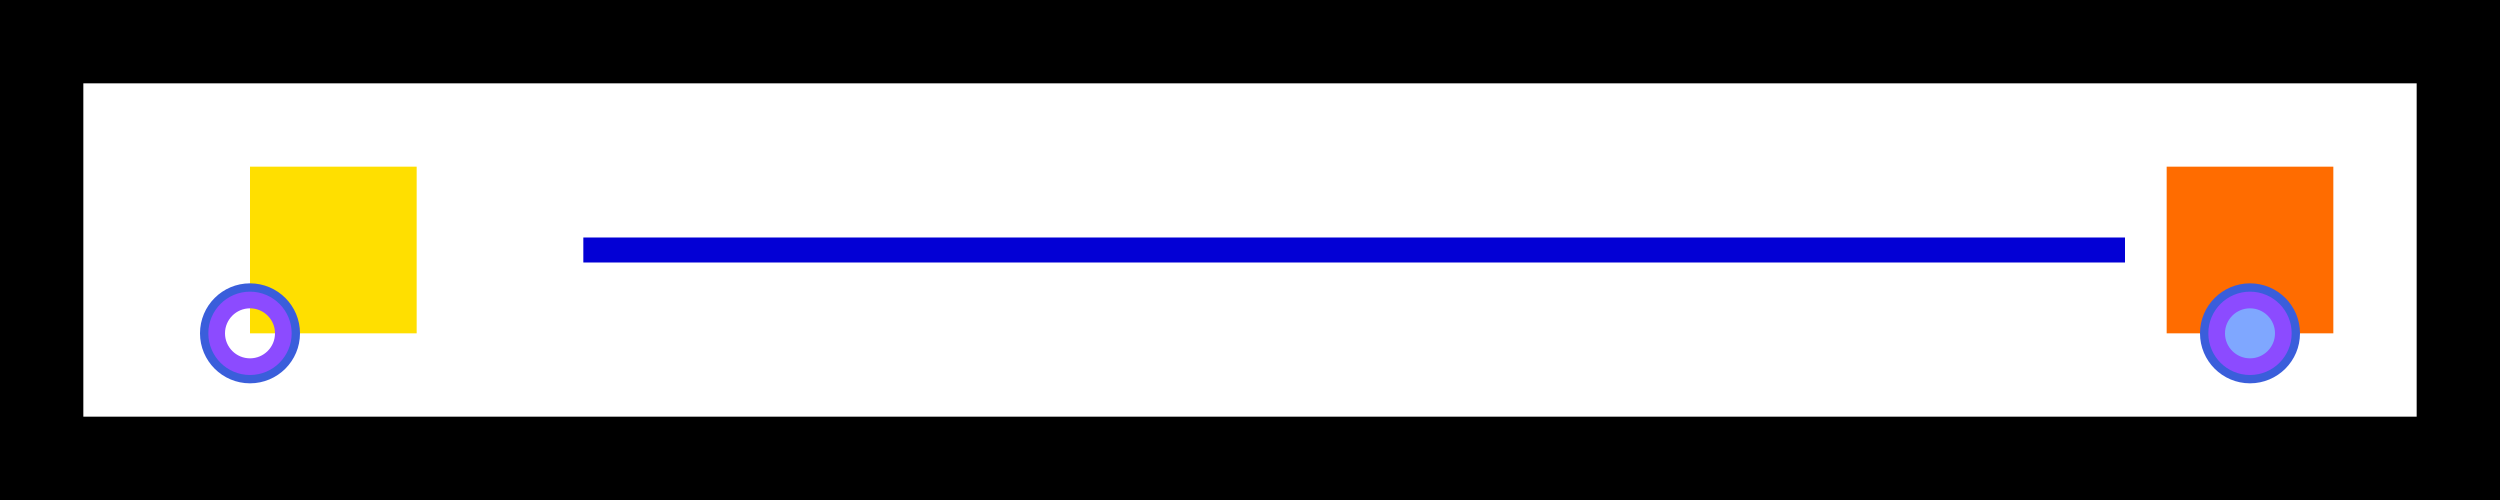
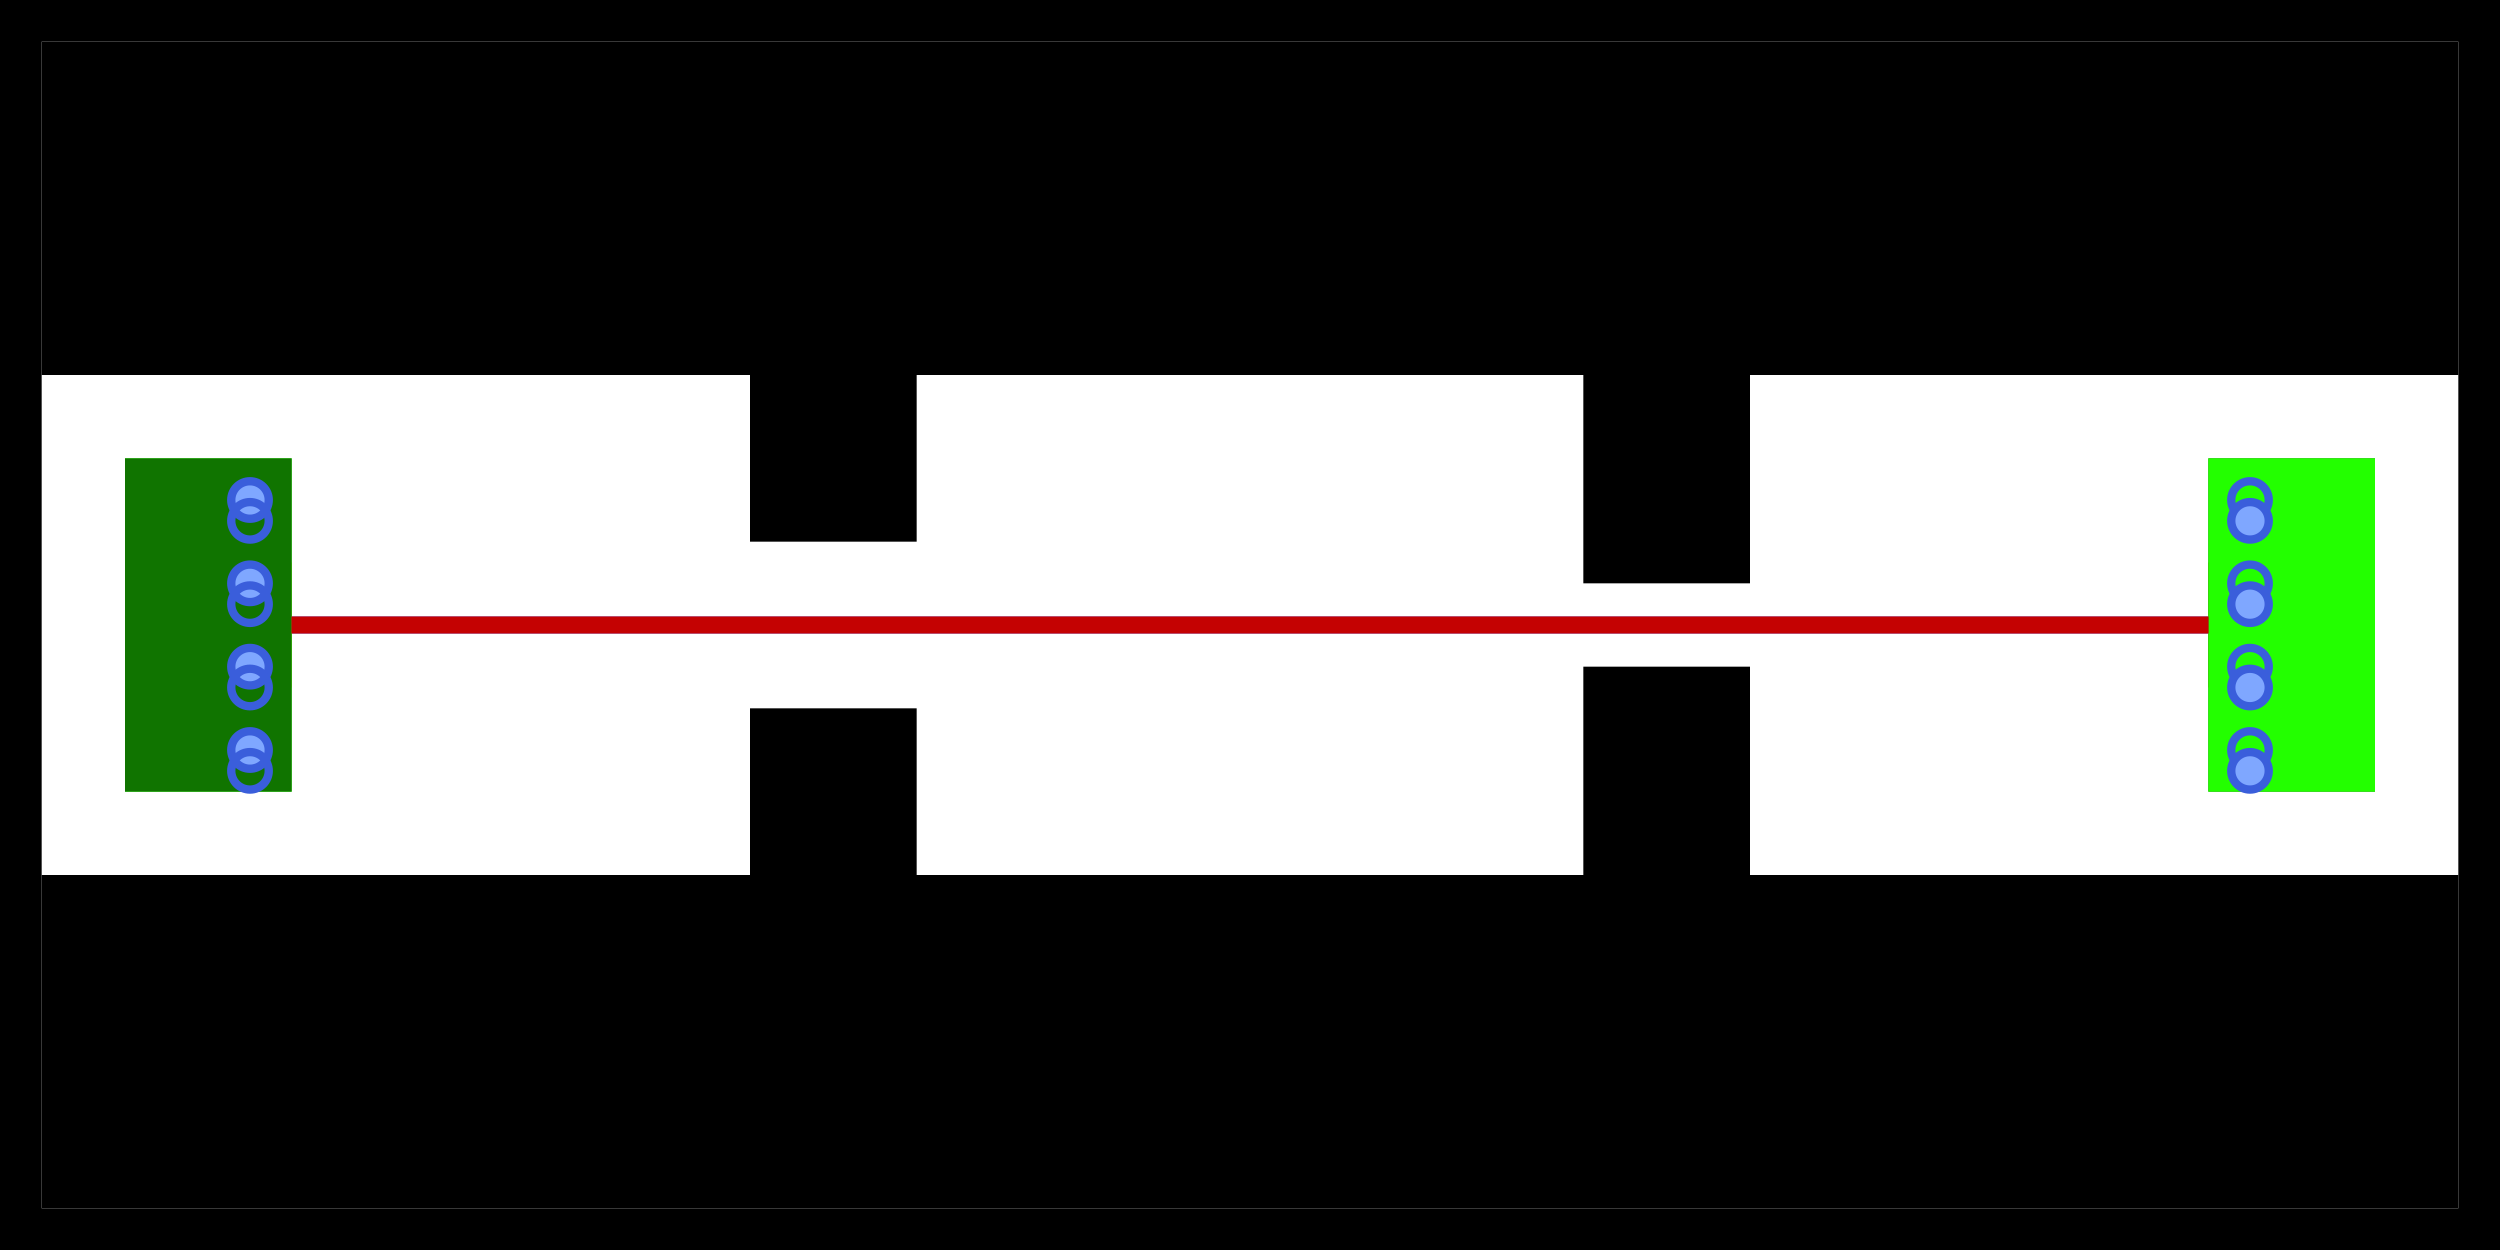
- <svg xmlns="http://www.w3.org/2000/svg" width="30" height="6" viewBox="0 0 30 6" version="1.1">
+ <svg xmlns="http://www.w3.org/2000/svg" width="60" height="30" viewBox="0 0 60 30" version="1.1">
  <g>
-     <rect x="0" y="0" width="30" height="1" fill="#000000" />
-     <rect x="0" y="5" width="30" height="1" fill="#000000" />
-     <rect x="0" y="0" width="1" height="6" fill="#000000" />
-     <rect x="29" y="0" width="1" height="6" fill="#000000" />
+     <rect x="0" y="0" width="60" height="1" fill="#000000" />
+     <rect x="0" y="29" width="60" height="1" fill="#000000" />
+     <rect x="0" y="0" width="1" height="30" fill="#000000" />
+     <rect x="59" y="0" width="1" height="30" fill="#000000" />
+     <rect x="1" y="1" width="58" height="8" fill="#000000" />
+     <rect x="1" y="21" width="58" height="8" fill="#000000" />
+     <rect x="18" y="9" width="4" height="4" fill="#000000" />
+     <rect x="18" y="17" width="4" height="4" fill="#000000" />
+     <rect x="38" y="9" width="4" height="5" fill="#000000" />
+     <rect x="38" y="16" width="4" height="5" fill="#000000" />
  </g>
  <g>
-     <rect x="3" y="2" width="2" height="2" fill="#ffdf00" />
-     <rect x="26" y="2" width="2" height="2" fill="#ff6c00" />
-     <path d="M 7 3 L 25.5 3" stroke="#0300d5" stroke-width="0.3" fill="none" />
+     <rect x="4" y="13.5" width="3" height="3" fill="#ffdf00" />
+     <rect x="53" y="13.5" width="3" height="3" fill="#ff6c00" />
+     <path d="M 7 15 L 17 15 L 23 15 L 37 15 L 43 15 L 53 15" stroke="#0300d5" stroke-width="0.4" fill="none" />
  </g>
  <g>
-     <circle cx="27" cy="4" r="0.5" fill="#7fa7ff" stroke="#3a5edb" stroke-width="0.2" />
-     <circle cx="27" cy="4" r="0.4" fill="none" stroke="#8c4bff" stroke-width="0.2" class="poi" id="poi_h1_start" />
-     <circle cx="3" cy="4" r="0.5" fill="none" stroke="#3a5edb" stroke-width="0.2" />
-     <circle cx="3" cy="4" r="0.4" fill="none" stroke="#8c4bff" stroke-width="0.2" class="poi" id="poi_h1_goal" />
+     <rect x="3" y="11" width="4" height="8" fill="#23ff00" />
+     <rect x="53" y="11" width="4" height="8" fill="#107400" />
+     <rect x="53" y="11" width="4" height="8" fill="#23ff00" />
+     <rect x="3" y="11" width="4" height="8" fill="#107400" />
+     <path d="M 7 15 L 17 15 L 23 15 L 37 15 L 43 15 L 53 15" stroke="#c40202" stroke-width="0.4" fill="none" />
+     <path d="M 53 15 L 43 15 L 37 15 L 23 15 L 17 15 L 7 15" stroke="#c40202" stroke-width="0.4" fill="none" />
+   </g>
+   <g>
+     <circle cx="6" cy="12" r="0.45" fill="#7fa7ff" stroke="#3a5edb" stroke-width="0.2" />
+     <circle cx="54" cy="12" r="0.45" fill="none" stroke="#3a5edb" stroke-width="0.2" />
+     <circle cx="6" cy="14" r="0.45" fill="#7fa7ff" stroke="#3a5edb" stroke-width="0.2" />
+     <circle cx="54" cy="14" r="0.45" fill="none" stroke="#3a5edb" stroke-width="0.2" />
+     <circle cx="6" cy="16" r="0.45" fill="#7fa7ff" stroke="#3a5edb" stroke-width="0.2" />
+     <circle cx="54" cy="16" r="0.45" fill="none" stroke="#3a5edb" stroke-width="0.2" />
+     <circle cx="6" cy="18" r="0.45" fill="#7fa7ff" stroke="#3a5edb" stroke-width="0.2" />
+     <circle cx="54" cy="18" r="0.45" fill="none" stroke="#3a5edb" stroke-width="0.2" />
+     <circle cx="54" cy="12.5" r="0.45" fill="#7fa7ff" stroke="#3a5edb" stroke-width="0.2" />
+     <circle cx="6" cy="12.5" r="0.45" fill="none" stroke="#3a5edb" stroke-width="0.2" />
+     <circle cx="54" cy="14.5" r="0.45" fill="#7fa7ff" stroke="#3a5edb" stroke-width="0.2" />
+     <circle cx="6" cy="14.5" r="0.45" fill="none" stroke="#3a5edb" stroke-width="0.2" />
+     <circle cx="54" cy="16.5" r="0.45" fill="#7fa7ff" stroke="#3a5edb" stroke-width="0.2" />
+     <circle cx="6" cy="16.5" r="0.45" fill="none" stroke="#3a5edb" stroke-width="0.2" />
+     <circle cx="54" cy="18.5" r="0.45" fill="#7fa7ff" stroke="#3a5edb" stroke-width="0.2" />
+     <circle cx="6" cy="18.5" r="0.45" fill="none" stroke="#3a5edb" stroke-width="0.2" />
  </g>
</svg>
